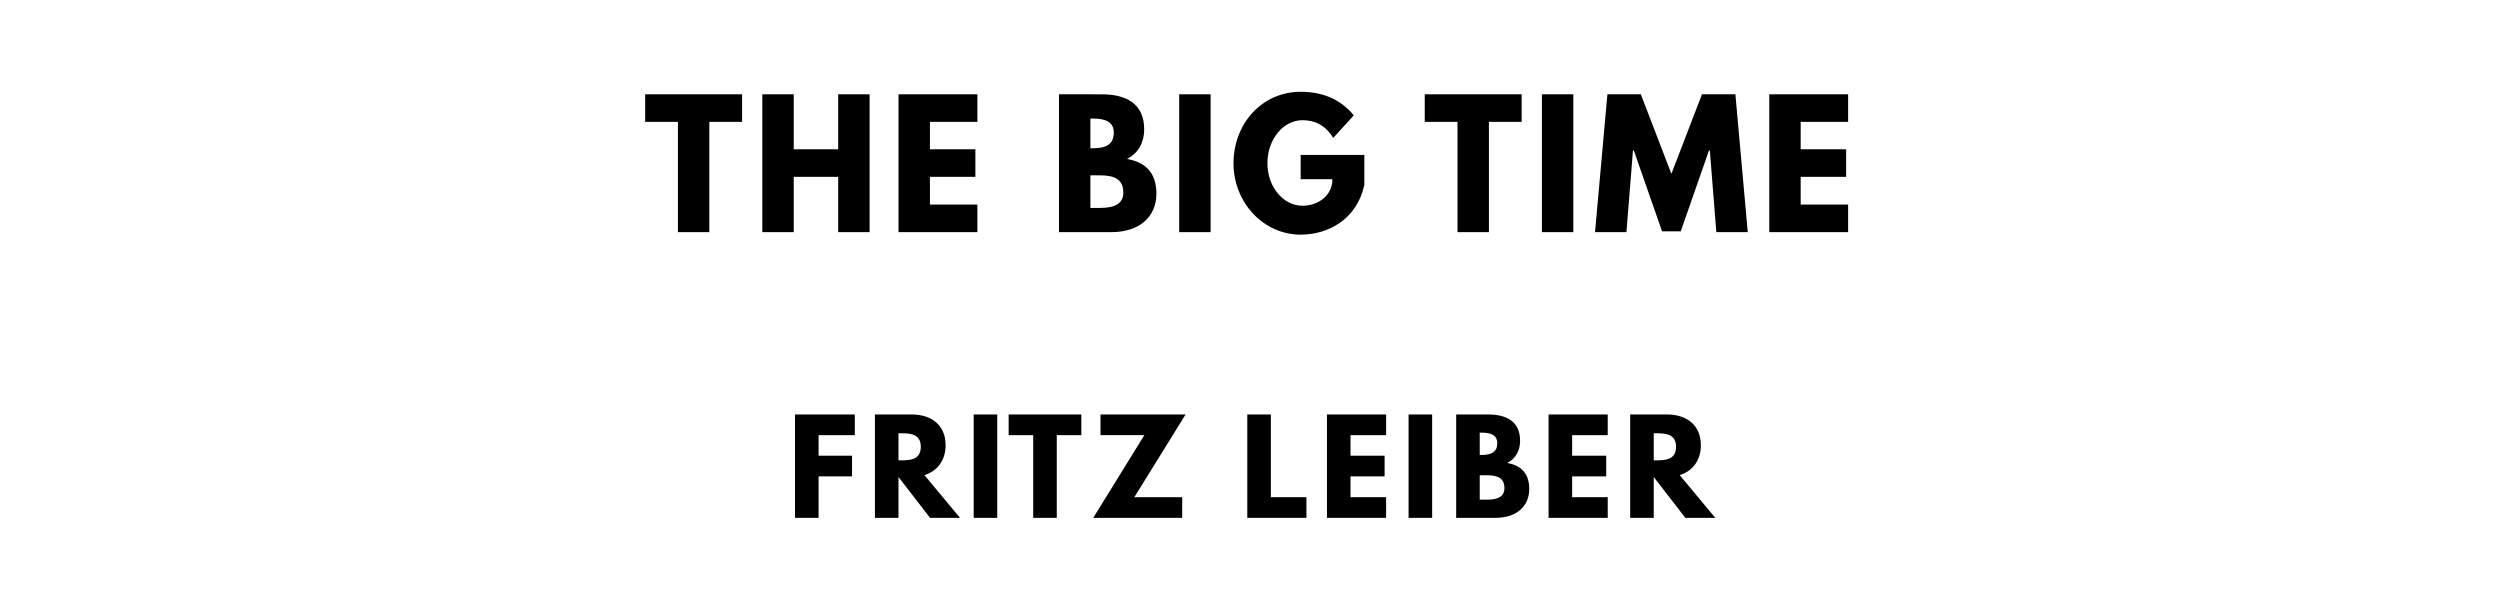
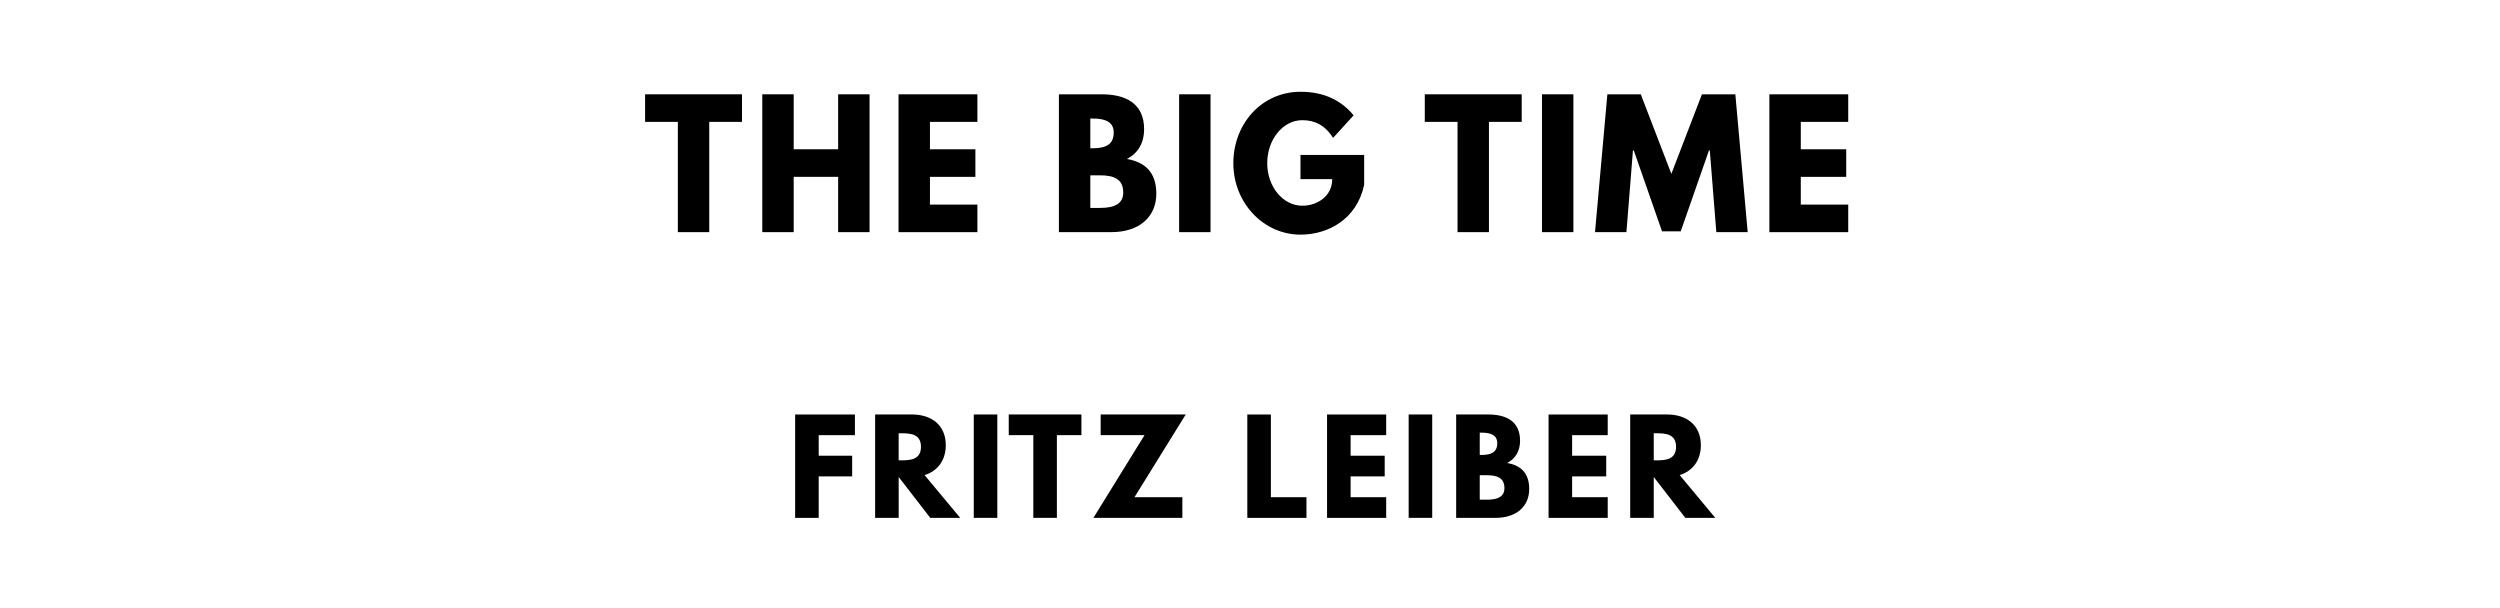
<svg xmlns="http://www.w3.org/2000/svg" version="1.1" viewBox="0 0 1400 340">
  <g aria-label="THE BIG TIME">
-     <path d="m 361.297,68.246 h 18.339 V 130 H 397.227 V 68.246 h 18.339 V 52.807 h -54.269 z" />
-     <path d="m 444.491,99.029 h 24.889 V 130 h 17.591 V 52.807 H 469.38 V 83.591 H 444.491 V 52.807 H 426.901 V 130 h 17.591 z" />
-     <path d="M 547.336,52.807 H 503.173 V 130 h 44.164 v -15.439 h -26.573 V 99.029 h 25.45 V 83.591 H 520.763 V 68.246 h 26.573 z" />
-     <path d="M 593.034,52.807 V 130 h 29.287 c 16,0 25.263,-8.795 25.263,-21.52 0,-12.444 -6.83,-17.778 -16.468,-19.462 6.55,-3.368 9.637,-9.45 9.637,-16.561 0,-14.69 -10.48,-19.649 -23.766,-19.649 z m 17.591,30.222 V 66.374 h 1.404 c 7.673,0 11.696,2.339 11.696,7.86 0,6.456 -4.117,8.795 -11.696,8.795 z m 0,33.404 V 98.187 h 5.52 c 8.327,0 12.912,2.526 12.912,9.637 0,6.082 -4.585,8.608 -12.912,8.608 z" />
-     <path d="M 677.942,52.807 H 660.351 V 130 h 17.591 z" />
-     <path d="m 764.026,86.772 h -35.649 v 13.567 h 17.778 c 0,9.45 -8.327,14.877 -16.749,14.877 -10.854,0 -19.649,-10.667 -19.649,-23.766 0,-13.38 8.795,-24.14 19.649,-24.14 6.83,0 12.725,2.713 17.216,9.918 L 758.132,64.596 c -6.737,-8.14 -16.187,-13.193 -29.754,-13.193 -21.708,0 -37.614,17.871 -37.614,40.047 0,22.082 16.842,39.953 37.614,39.953 15.158,0 31.439,-8.327 35.649,-27.883 z" />
-     <path d="m 797.861,68.246 h 18.339 V 130 h 17.591 V 68.246 h 18.339 V 52.807 h -54.269 z" />
-     <path d="M 881.056,52.807 H 863.465 V 130 h 17.591 z" />
-     <path d="m 961.152,130 h 17.591 L 971.819,52.807 H 953.105 L 935.982,97.345 918.86,52.807 H 900.146 L 893.222,130 h 17.591 l 3.649,-45.754 h 0.468 l 15.813,45.287 h 10.48 l 15.813,-45.287 h 0.468 z" />
-     <path d="M 1034.953,52.807 H 990.789 V 130 h 44.164 v -15.439 h -26.573 V 99.029 h 25.45 V 83.591 h -25.45 V 68.246 h 26.573 z" />
+     <path d="M361.25,68.25l0.00-15.44l54.27,0.00l0.00,15.44l-18.34,0.00l0.00,61.75l-17.59,0.00l0.00-61.75l-18.34,0.00z" />
+     <path d="M444.47,99.03l0.00,30.97l-17.59,0.00l0.00-77.19l17.59,0.00l0.00,30.78l24.89,0.00l0.00-30.78l17.59,0.00l0.00,77.19l-17.59,0.00l0.00-30.97l-24.89,0.00z" />
+     <path d="M547.34,52.81l0.00,15.44l-26.57,0.00l0.00,15.35l25.45,0.00l0.00,15.44l-25.45,0.00l0.00,15.53l26.57,0.00l0.00,15.44l-44.16,0.00l0.00-77.19l44.16,0.00z" />
+     <path d="M592.99,52.81l23.95,0.00c13.29,0.00,23.77,4.96,23.77,19.65c0.00,7.11-3.09,13.19-9.64,16.56c9.64,1.68,16.47,7.02,16.47,19.46c0.00,12.73-9.26,21.52-25.26,21.52l-29.29,0.00l0.00-77.19z  M610.58,83.03l1.40,0.00c7.58,0.00,11.70-2.34,11.70-8.80c0.00-5.52-4.02-7.86-11.70-7.86l-1.40,0.00l0.00,16.65z  M610.58,116.43l5.52,0.00c8.33,0.00,12.91-2.53,12.91-8.61c0.00-7.11-4.58-9.64-12.91-9.64l-5.52,0.00l0.00,18.25z" />
+     <path d="M677.90,52.81l0.00,77.19l-17.59,0.00l0.00-77.19l17.59,0.00z" />
+     <path d="M763.93,86.77l0.00,16.75c-4.21,19.56-20.49,27.88-35.65,27.88c-20.77,0.00-37.61-17.87-37.61-39.95c0.00-22.18,15.91-40.05,37.61-40.05c13.57,0.00,23.02,5.05,29.75,13.19l-11.51,12.63c-4.49-7.20-10.39-9.92-17.22-9.92c-10.85,0.00-19.65,10.76-19.65,24.14c0.00,13.10,8.80,23.77,19.65,23.77c8.42,0.00,16.75-5.43,16.75-14.88l-17.78,0.00l0.00-13.57l35.65,0.00z" />
+     <path d="M797.88,68.25l0.00-15.44l54.27,0.00l0.00,15.44l-18.34,0.00l0.00,61.75l-17.59,0.00l0.00-61.75l-18.34,0.00z" />
+     <path d="M881.10,52.81l0.00,77.19l-17.59,0.00l0.00-77.19l17.59,0.00z" />
+     <path d="M961.14,130.00l-3.65-45.75l-0.47,0.00l-15.81,45.29l-10.48,0.00l-15.81-45.29l-0.47,0.00l-3.65,45.75l-17.59,0.00l6.92-77.19l18.71,0.00l17.12,44.54l17.12-44.54l18.71,0.00l6.92,77.19l-17.59,0.00z" />
+     <path d="M1035.01,52.81l0.00,15.44l-26.57,0.00l0.00,15.35l25.45,0.00l0.00,15.44l-25.45,0.00l0.00,15.53l26.57,0.00l0.00,15.44l-44.16,0.00l0.00-77.19l44.16,0.00z" />
  </g>
  <g aria-label="FRITZ LEIBER">
-     <path d="M 478.688,232.105 H 445.214 V 290 h 13.193 v -23.228 h 18.737 V 255.193 H 458.407 v -11.509 h 20.281 z" />
-     <path d="M 489.962,232.105 V 290 h 13.193 V 267.123 L 520.839,290 h 16.772 l -19.93,-23.93 c 7.088,-2.246 11.86,-8.07 11.86,-16.772 0,-11.368 -8.14,-17.193 -18.877,-17.193 z m 13.193,25.684 v -15.158 h 1.544 c 4.982,0 10.947,0.351 10.947,7.579 0,7.228 -5.965,7.579 -10.947,7.579 z" />
-     <path d="M 558.456,232.105 H 545.263 V 290 h 13.193 z" />
-     <path d="m 564.843,243.684 h 13.754 V 290 h 13.193 v -46.316 h 13.754 V 232.105 H 564.843 Z" />
-     <path d="M 663.928,232.105 H 616.279 v 11.579 h 24.561 L 612.208,290 h 49.825 v -11.579 h -26.807 z" />
-     <path d="M 711.68,232.105 H 698.487 V 290 h 33.123 v -11.579 h -19.93 z" />
-     <path d="m 776.22,232.105 h -33.123 V 290 h 33.123 v -11.579 h -19.93 v -11.649 h 19.088 v -11.579 h -19.088 v -11.509 h 19.93 z" />
-     <path d="M 801.998,232.105 H 788.805 V 290 h 13.193 z" />
-     <path d="M 815.461,232.105 V 290 h 21.965 c 12,0 18.947,-6.596 18.947,-16.14 0,-9.333 -5.123,-13.333 -12.351,-14.596 4.912,-2.526 7.228,-7.088 7.228,-12.421 0,-11.018 -7.86,-14.737 -17.825,-14.737 z m 13.193,22.667 V 242.281 h 1.053 c 5.754,0 8.772,1.754 8.772,5.895 0,4.842 -3.088,6.596 -8.772,6.596 z m 0,25.053 v -13.684 h 4.14 c 6.246,0 9.684,1.895 9.684,7.228 0,4.561 -3.439,6.456 -9.684,6.456 z" />
-     <path d="m 900.321,232.105 h -33.123 V 290 h 33.123 v -11.579 h -19.93 v -11.649 h 19.088 v -11.579 h -19.088 v -11.509 h 19.93 z" />
-     <path d="M 912.906,232.105 V 290 h 13.193 V 267.123 L 943.783,290 h 16.772 l -19.93,-23.93 c 7.088,-2.246 11.86,-8.07 11.86,-16.772 0,-11.368 -8.14,-17.193 -18.877,-17.193 z m 13.193,25.684 v -15.158 h 1.544 c 4.982,0 10.947,0.351 10.947,7.579 0,7.228 -5.965,7.579 -10.947,7.579 z" />
+     <path d="M478.75,232.11l0.00,11.58l-20.28,0.00l0.00,11.51l18.74,0.00l0.00,11.58l-18.74,0.00l0.00,23.23l-13.19,0.00l0.00-57.89l33.47,0.00z" />
+     <path d="M490.06,232.11l20.70,0.00c10.74,0.00,18.88,5.82,18.88,17.19c0.00,8.70-4.77,14.53-11.86,16.77l19.93,23.93l-16.77,0.00l-17.68-22.88l0.00,22.88l-13.19,0.00l0.00-57.89z  M503.25,257.79l1.54,0.00c4.98,0.00,10.95-0.35,10.95-7.58s-5.96-7.58-10.95-7.58l-1.54,0.00l0.00,15.16z" />
+     <path d="M558.50,232.11l0.00,57.89l-13.19,0.00l0.00-57.89l13.19,0.00z" />
+     <path d="M564.90,243.68l0.00-11.58l40.70,0.00l0.00,11.58l-13.75,0.00l0.00,46.32l-13.19,0.00l0.00-46.32l-13.75,0.00z" />
+     <path d="M664.01,232.11l-28.70,46.32l26.81,0.00l0.00,11.58l-49.82,0.00l28.63-46.32l-24.56,0.00l0.00-11.58l47.65,0.00z" />
+     <path d="M711.69,232.11l0.00,46.32l19.93,0.00l0.00,11.58l-33.12,0.00l0.00-57.89l13.19,0.00z" />
+     <path d="M776.27,232.11l0.00,11.58l-19.93,0.00l0.00,11.51l19.09,0.00l0.00,11.58l-19.09,0.00l0.00,11.65l19.93,0.00l0.00,11.58l-33.12,0.00l0.00-57.89l33.12,0.00z" />
+     <path d="M802.04,232.11l0.00,57.89l-13.19,0.00l0.00-57.89l13.19,0.00z" />
+     <path d="M815.46,232.11l17.96,0.00c9.96,0.00,17.82,3.72,17.82,14.74c0.00,5.33-2.32,9.89-7.23,12.42c7.23,1.26,12.35,5.26,12.35,14.60c0.00,9.54-6.95,16.14-18.95,16.14l-21.96,0.00l0.00-57.89z  M828.66,254.77l1.05,0.00c5.68,0.00,8.77-1.75,8.77-6.60c0.00-4.14-3.02-5.89-8.77-5.89l-1.05,0.00l0.00,12.49z  M828.66,279.82l4.14,0.00c6.25,0.00,9.68-1.89,9.68-6.46c0.00-5.33-3.44-7.23-9.68-7.23l-4.14,0.00l0.00,13.68z" />
+     <path d="M900.32,232.11l0.00,11.58l-19.93,0.00l0.00,11.51l19.09,0.00l0.00,11.58l-19.09,0.00l0.00,11.65l19.93,0.00l0.00,11.58l-33.12,0.00l0.00-57.89l33.12,0.00z" />
+     <path d="M912.90,232.11l20.70,0.00c10.74,0.00,18.88,5.82,18.88,17.19c0.00,8.70-4.77,14.53-11.86,16.77l19.93,23.93l-16.77,0.00l-17.68-22.88l0.00,22.88l-13.19,0.00l0.00-57.89z  M926.10,257.79l1.54,0.00c4.98,0.00,10.95-0.35,10.95-7.58s-5.96-7.58-10.95-7.58l-1.54,0.00l0.00,15.16z" />
  </g>
</svg>
